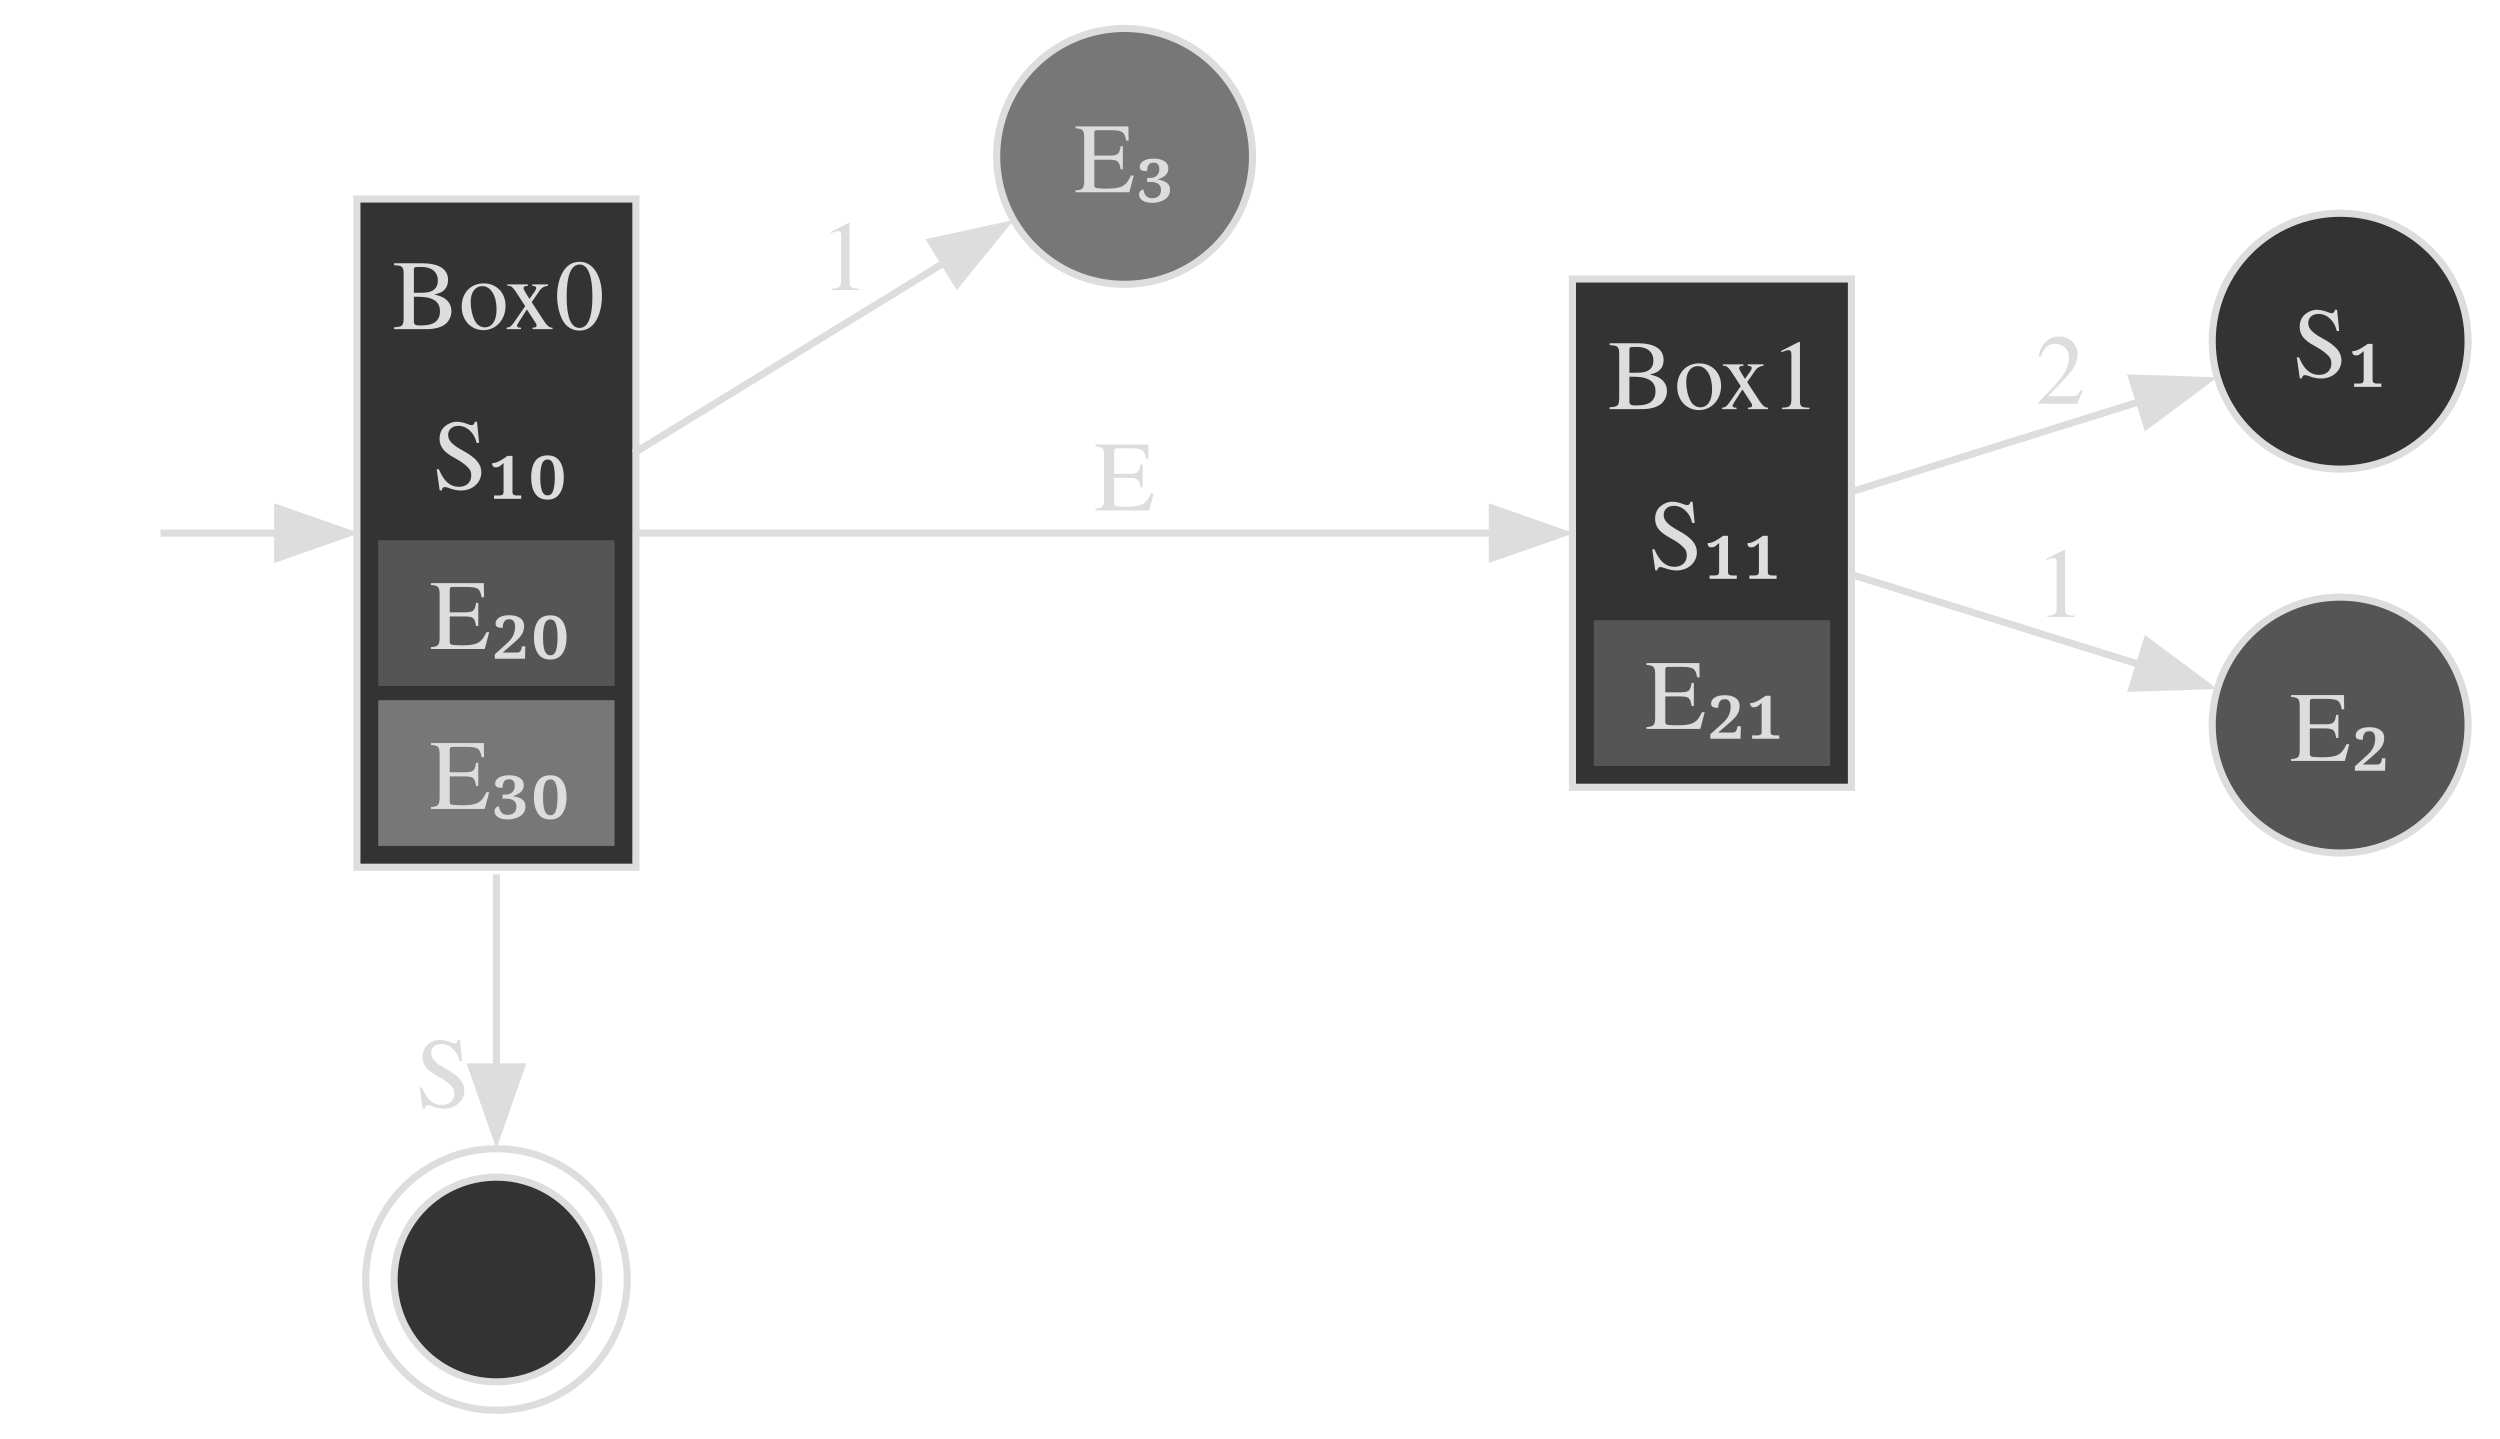
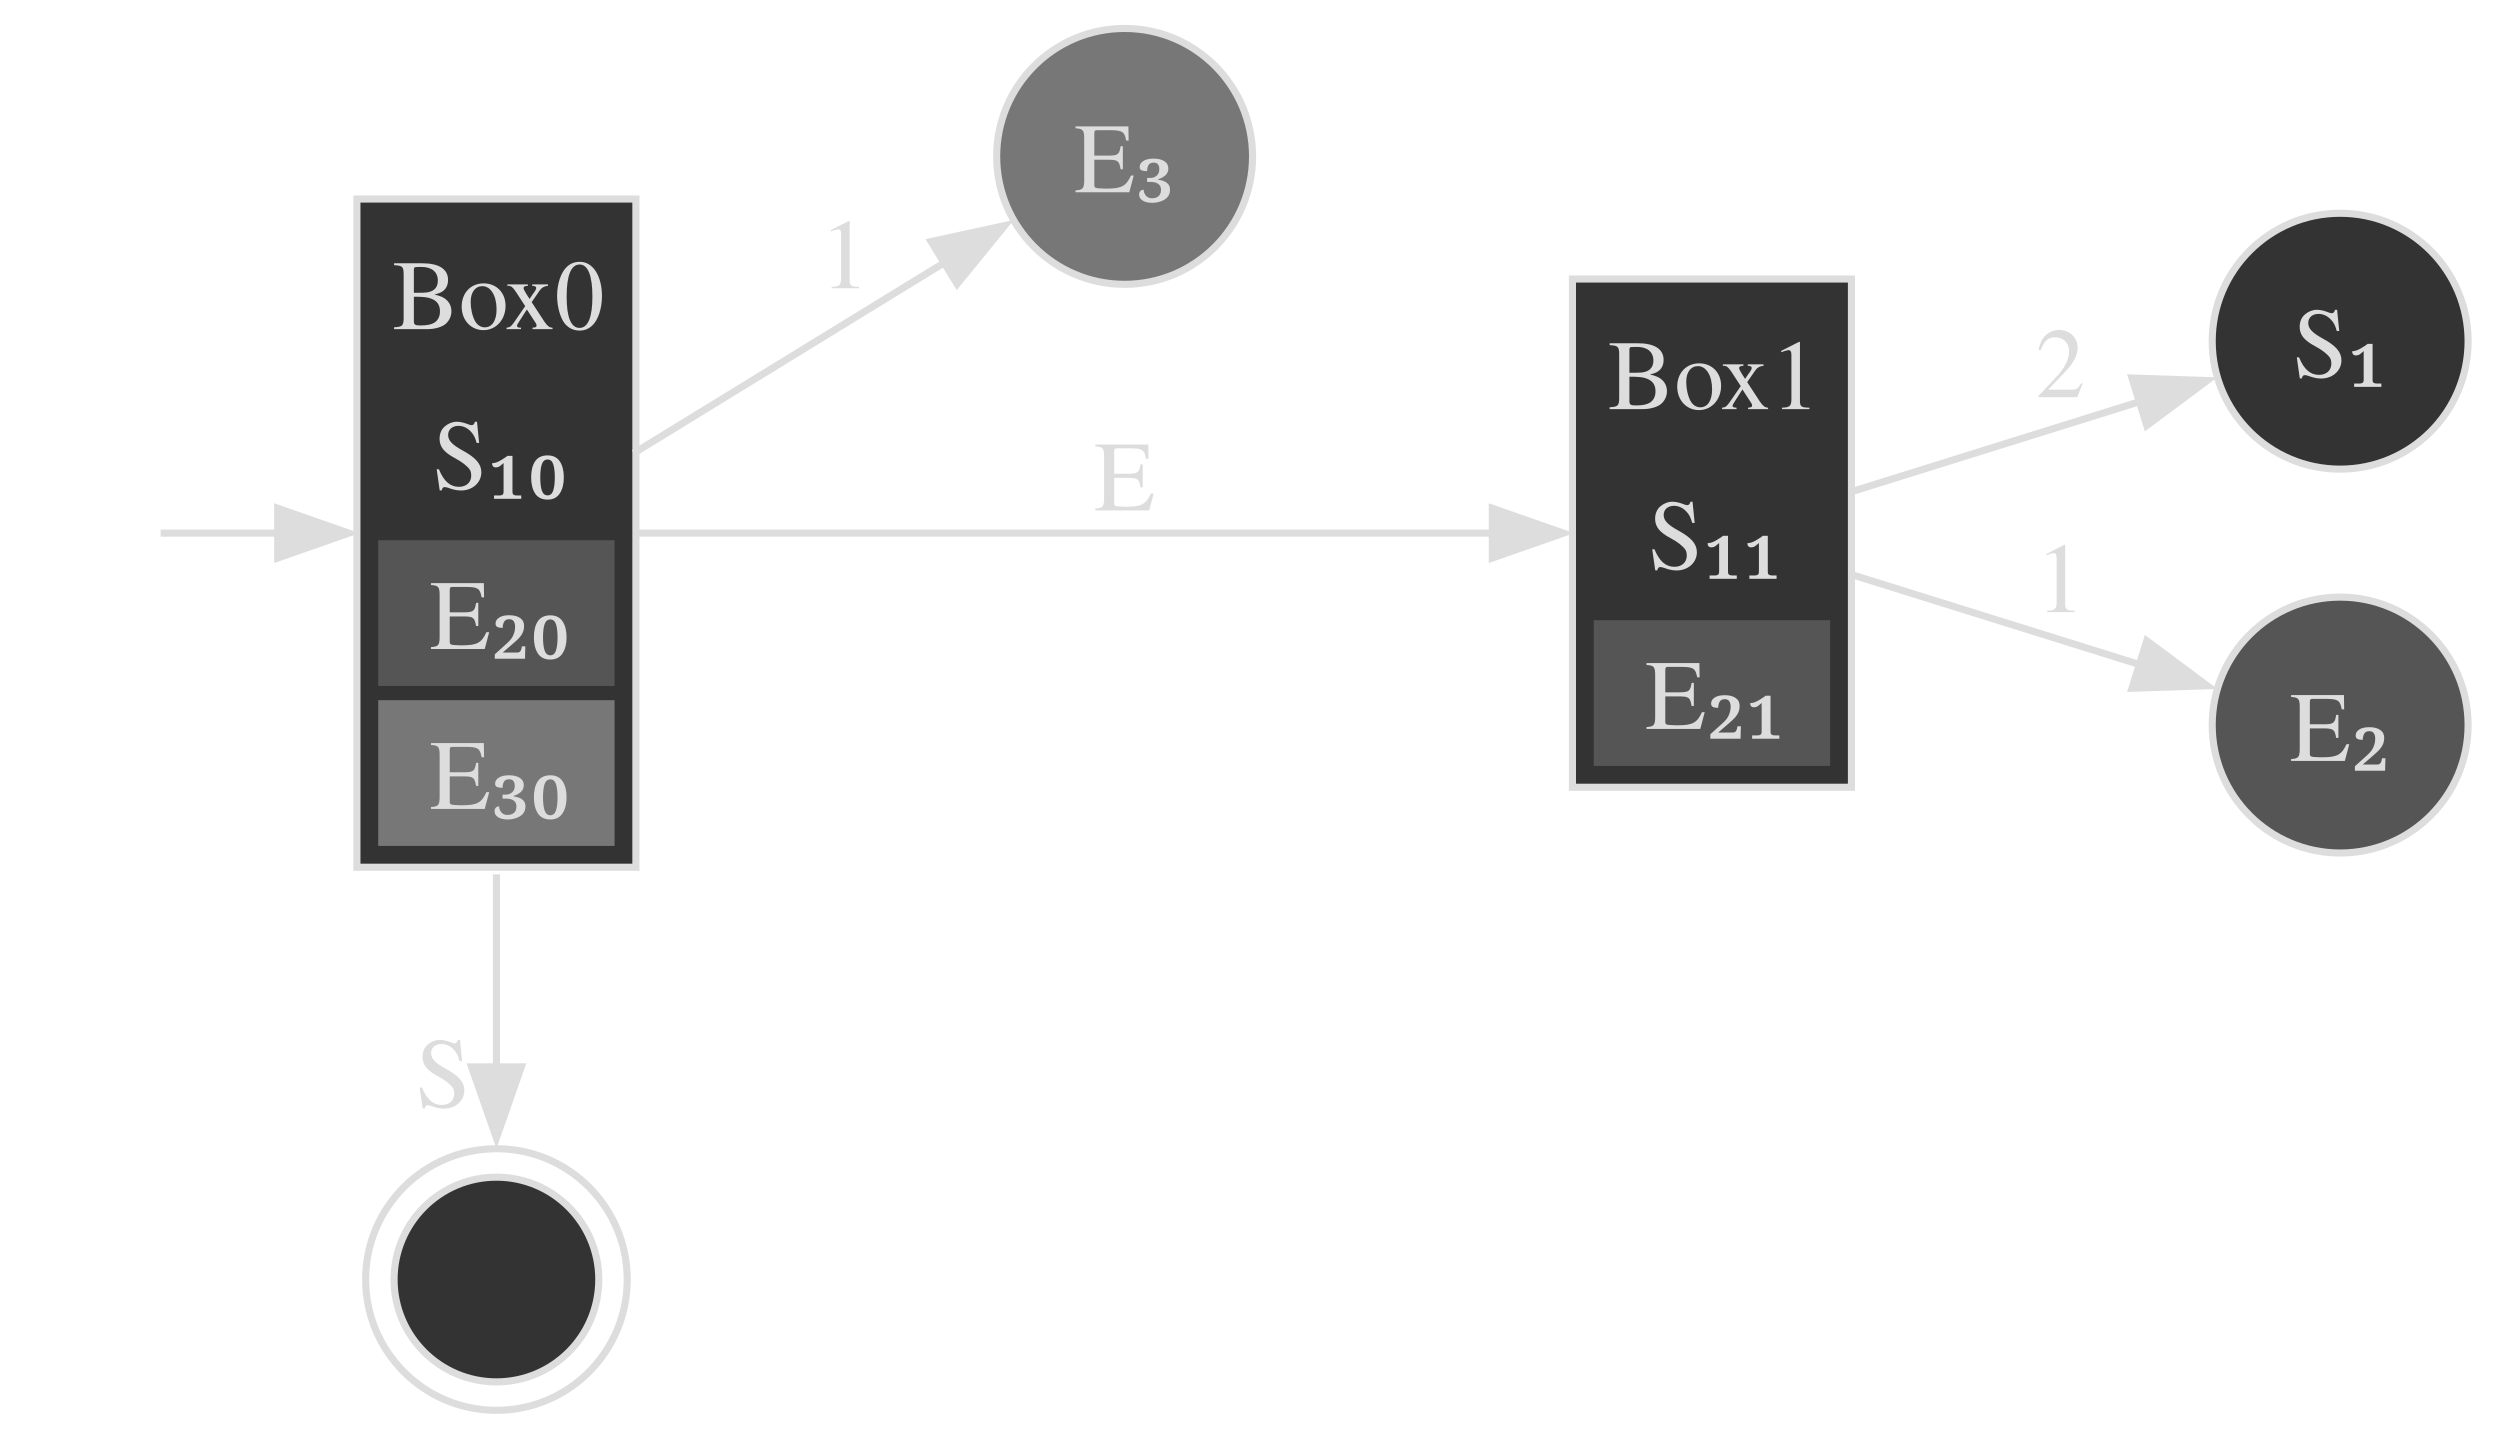
<svg xmlns="http://www.w3.org/2000/svg" width="351pt" height="202pt" viewBox="0.00 0.00 350.72 202.40">
  <g id="graph0" class="graph" transform="scale(1 1) rotate(0) translate(4 198.4)">
    <g id="node1" class="node">
</g>
    <g id="node2" class="node">
      <polygon fill="#333333" stroke="none" points="83.35,-141.4 47.35,-141.4 47.35,-105.4 83.35,-105.4 83.35,-141.4" />
      <polygon fill="#333333" stroke="none" points="45.72,-76.4 45.72,-170.4 84.97,-170.4 84.97,-76.4 45.72,-76.4" />
      <text text-anchor="start" x="50.72" y="-152.1" font-family="Times,serif" font-size="14.00" fill="#dddddd">Box0</text>
      <text text-anchor="start" x="56.35" y="-129.6" font-family="Times,serif" font-size="14.00" fill="#dddddd">S₁₀</text>
      <polygon fill="#555555" stroke="none" points="48.72,-101.9 48.72,-122.4 81.97,-122.4 81.97,-101.9 48.72,-101.9" />
      <text text-anchor="start" x="55.97" y="-107.1" font-family="Times,serif" font-size="14.00" fill="#dddddd">E₂₀</text>
      <polygon fill="#777777" stroke="none" points="48.72,-79.4 48.72,-99.9 81.97,-99.9 81.97,-79.4 48.72,-79.4" />
      <text text-anchor="start" x="55.97" y="-84.6" font-family="Times,serif" font-size="14.00" fill="#dddddd">E₃₀</text>
      <polygon fill="none" stroke="#dddddd" points="45.72,-76.4 45.72,-170.4 84.97,-170.4 84.97,-76.4 45.72,-76.4" />
    </g>
    <g id="edge2" class="edge">
      <path fill="none" stroke="#dddddd" d="M18.11,-123.4C23.26,-123.4 29.06,-123.4 34.76,-123.4" />
      <polygon fill="#dddddd" stroke="#dddddd" points="34.58,-126.9 44.58,-123.4 34.58,-119.9 34.58,-126.9" />
    </g>
    <g id="node3" class="node">
      <ellipse fill="#333333" stroke="#dddddd" cx="65.35" cy="-18.4" rx="14.4" ry="14.4" />
      <ellipse fill="none" stroke="#dddddd" cx="65.35" cy="-18.4" rx="18.4" ry="18.4" />
    </g>
    <g id="edge1" class="edge">
      <path fill="none" stroke="#dddddd" d="M65.35,-48.23C65.35,-57.14 65.35,-62.8 65.35,-75.4" />
      <polygon fill="#dddddd" stroke="#dddddd" points="68.85,-48.31 65.35,-38.31 61.85,-48.31 68.85,-48.31" />
      <text text-anchor="middle" x="57.85" y="-42.64" font-family="Times,serif" font-size="14.00" fill="#dddddd">S  </text>
    </g>
    <g id="node6" class="node">
      <ellipse fill="#777777" stroke="#dddddd" cx="153.72" cy="-176.4" rx="18" ry="18" />
      <text text-anchor="middle" x="153.72" y="-171.35" font-family="Times,serif" font-size="14.00" fill="#dddddd">E₃</text>
    </g>
    <g id="edge4" class="edge">
      <path fill="none" stroke="#dddddd" d="M84.66,-134.64C97.49,-142.51 114.77,-153.11 128.7,-161.66" />
      <polygon fill="#dddddd" stroke="#dddddd" points="126.5,-164.42 136.86,-166.67 130.16,-158.45 126.5,-164.42" />
-       <text text-anchor="middle" x="114.35" y="-157.6" font-family="Times,serif" font-size="14.00" fill="#dddddd">1</text>
+       <text text-anchor="middle" x="114.35" y="-157.85" font-family="Times,serif" font-size="14.00" fill="#dddddd">1</text>
    </g>
    <g id="node7" class="node">
      <polygon fill="#333333" stroke="none" points="254.35,-141.4 218.35,-141.4 218.35,-105.4 254.35,-105.4 254.35,-141.4" />
      <polygon fill="#333333" stroke="none" points="216.72,-87.65 216.72,-159.15 255.97,-159.15 255.97,-87.65 216.72,-87.65" />
      <text text-anchor="start" x="221.72" y="-140.85" font-family="Times,serif" font-size="14.00" fill="#dddddd">Box1</text>
      <text text-anchor="start" x="227.35" y="-118.35" font-family="Times,serif" font-size="14.00" fill="#dddddd">S₁₁</text>
      <polygon fill="#555555" stroke="none" points="219.72,-90.65 219.72,-111.15 252.97,-111.15 252.97,-90.65 219.72,-90.65" />
      <text text-anchor="start" x="226.97" y="-95.85" font-family="Times,serif" font-size="14.00" fill="#dddddd">E₂₁</text>
      <polygon fill="none" stroke="#dddddd" points="216.72,-87.65 216.72,-159.15 255.97,-159.15 255.97,-87.65 216.72,-87.65" />
    </g>
    <g id="edge3" class="edge">
      <path fill="none" stroke="#dddddd" d="M84.75,-123.4C113.83,-123.4 170.68,-123.4 205.6,-123.4" />
      <polygon fill="#dddddd" stroke="#dddddd" points="205.45,-126.9 215.45,-123.4 205.45,-119.9 205.45,-126.9" />
      <text text-anchor="middle" x="153.72" y="-126.6" font-family="Times,serif" font-size="14.00" fill="#dddddd">E</text>
    </g>
    <g id="node4" class="node">
      <ellipse fill="#333333" stroke="#dddddd" cx="324.72" cy="-150.4" rx="18" ry="18" />
      <text text-anchor="middle" x="324.72" y="-145.35" font-family="Times,serif" font-size="14.00" fill="#dddddd">S₁</text>
    </g>
    <g id="node5" class="node">
      <ellipse fill="#555555" stroke="#dddddd" cx="324.72" cy="-96.4" rx="18" ry="18" />
      <text text-anchor="middle" x="324.72" y="-91.35" font-family="Times,serif" font-size="14.00" fill="#dddddd">E₂</text>
    </g>
    <g id="edge5" class="edge">
      <path fill="none" stroke="#dddddd" d="M255.66,-129.13C267.54,-132.84 283.21,-137.74 296.53,-141.9" />
      <polygon fill="#dddddd" stroke="#dddddd" points="295.43,-145.22 306.02,-144.87 297.52,-138.54 295.43,-145.22" />
-       <text text-anchor="middle" x="285.35" y="-141.6" font-family="Times,serif" font-size="14.00" fill="#dddddd">2</text>
+       <text text-anchor="middle" x="285.35" y="-142.52" font-family="Times,serif" font-size="14.00" fill="#dddddd">2</text>
    </g>
    <g id="edge6" class="edge">
      <path fill="none" stroke="#dddddd" d="M255.66,-117.67C267.54,-113.96 283.21,-109.06 296.53,-104.9" />
      <polygon fill="#dddddd" stroke="#dddddd" points="297.52,-108.26 306.02,-101.93 295.43,-101.58 297.52,-108.26" />
-       <text text-anchor="middle" x="285.35" y="-111.6" font-family="Times,serif" font-size="14.00" fill="#dddddd">1</text>
+       <text text-anchor="middle" x="285.35" y="-112.29" font-family="Times,serif" font-size="14.00" fill="#dddddd">1</text>
    </g>
  </g>
</svg>
